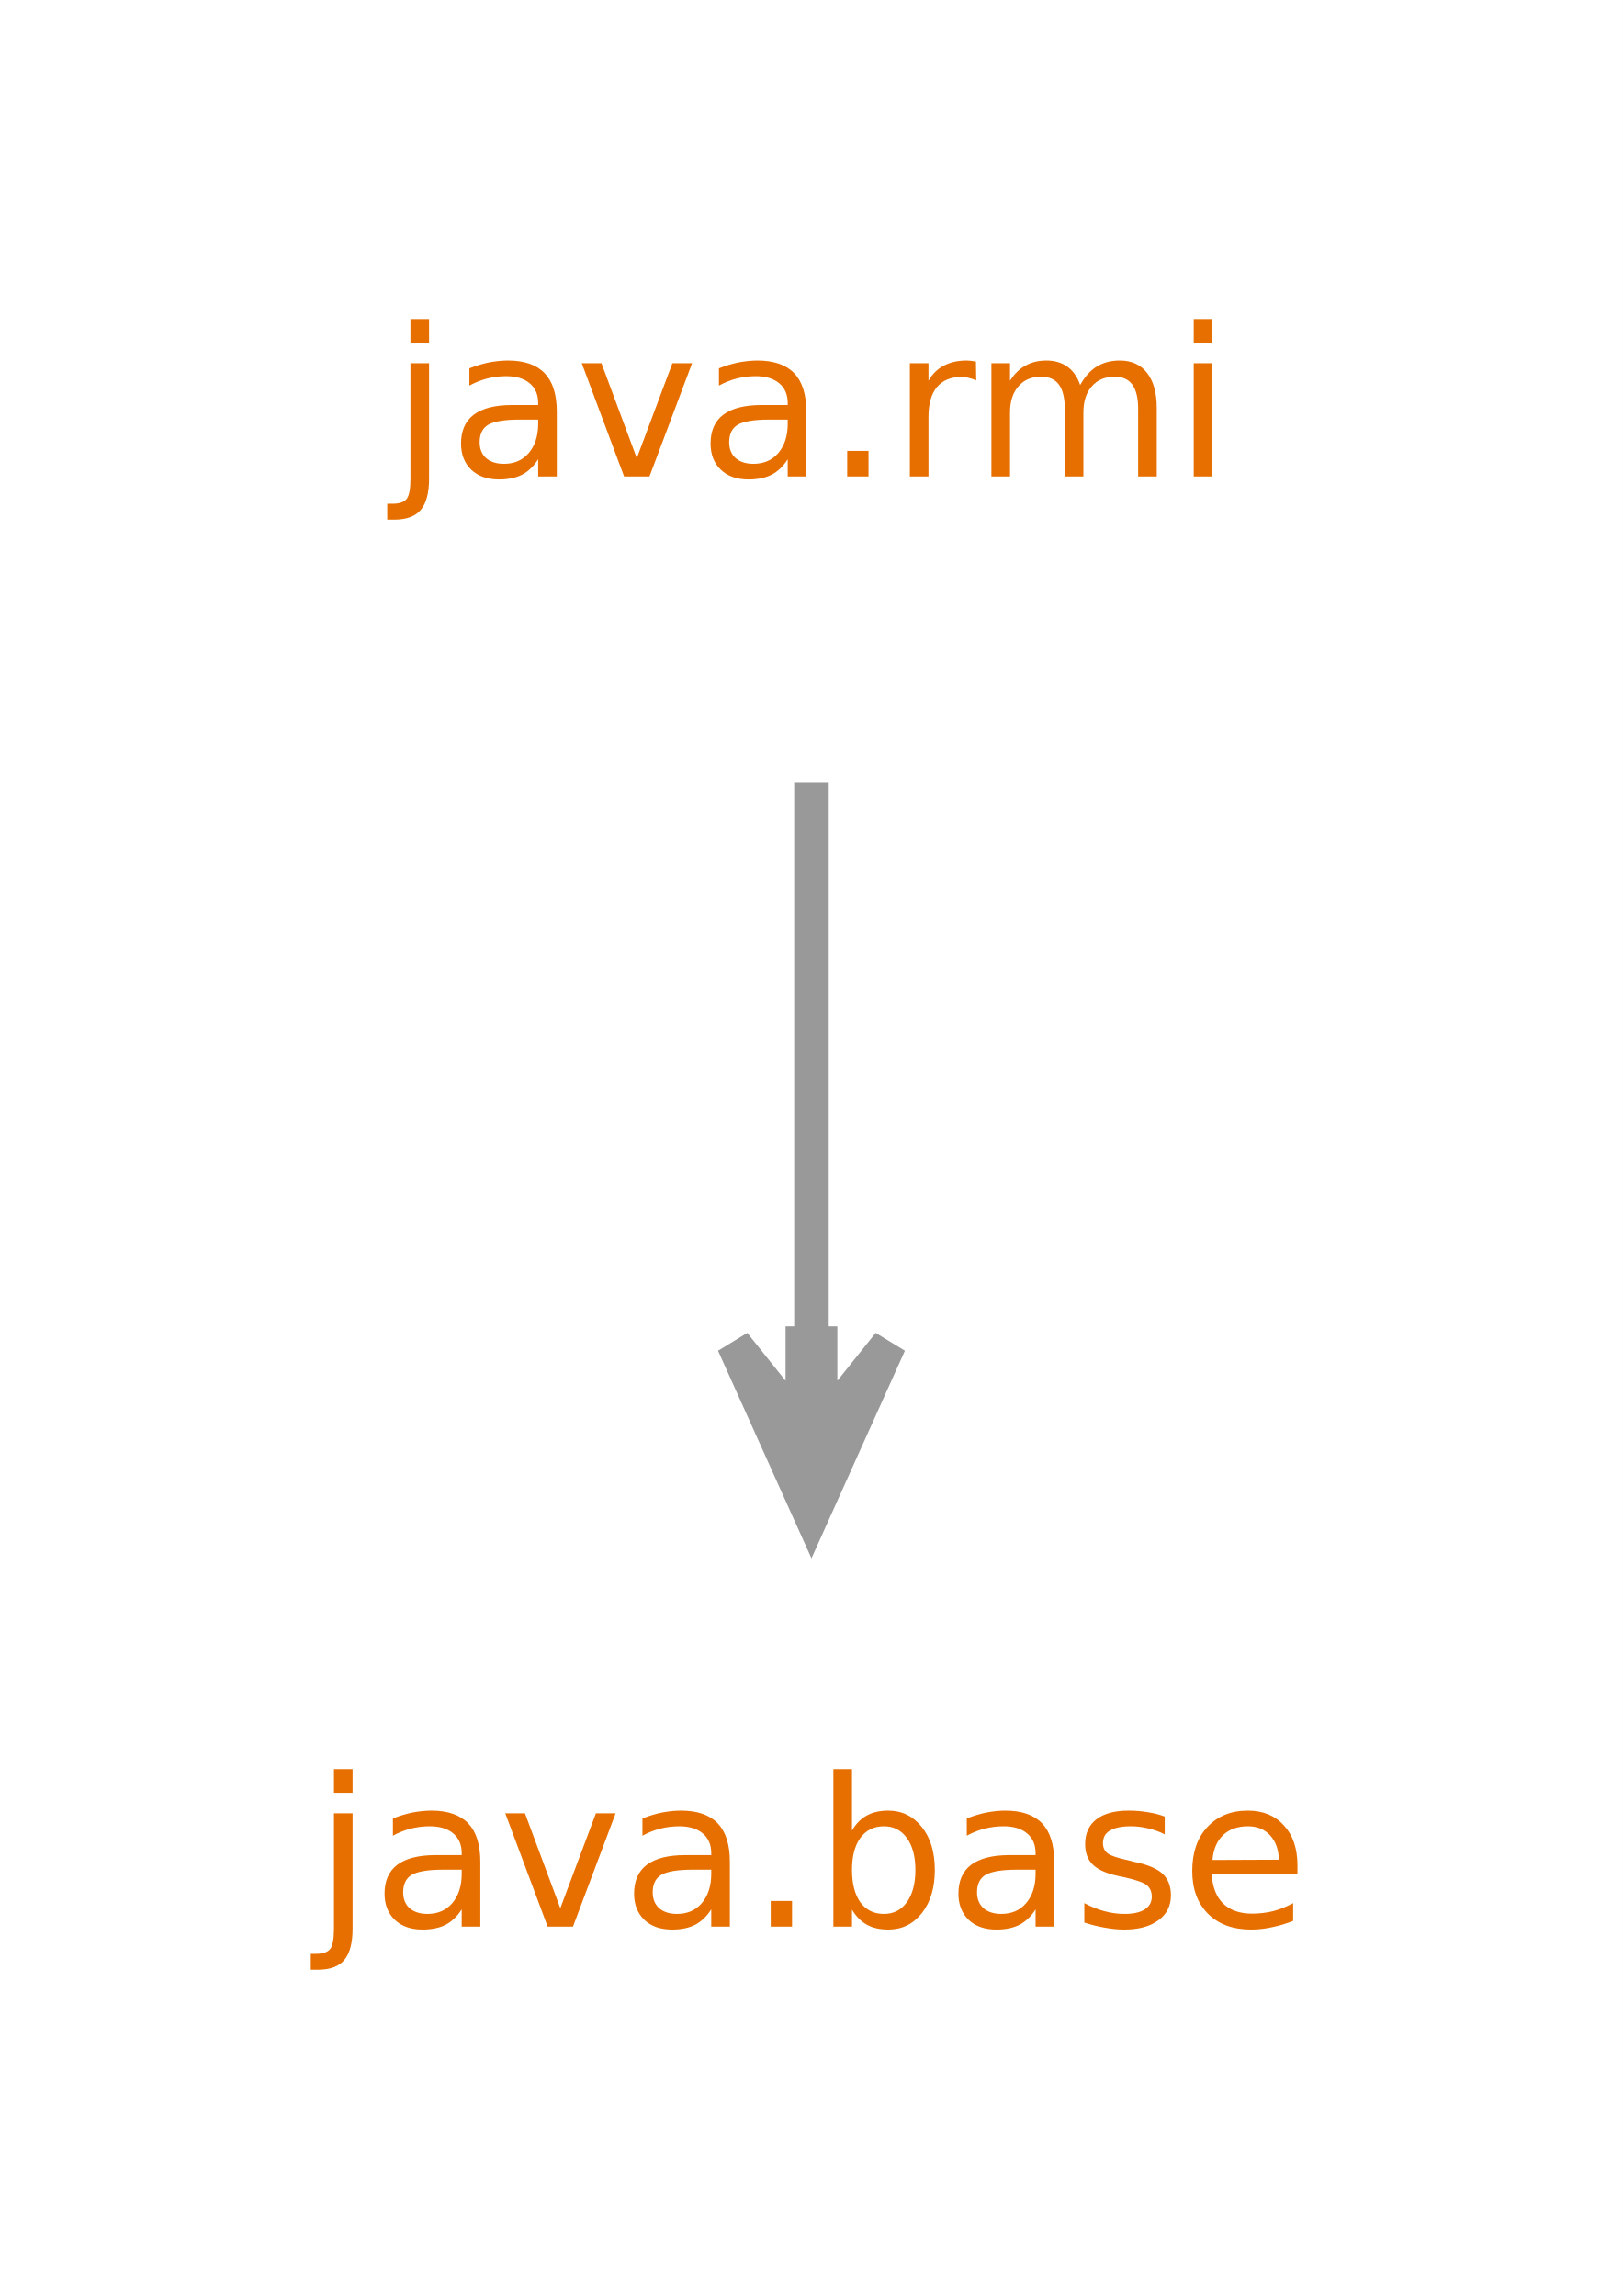
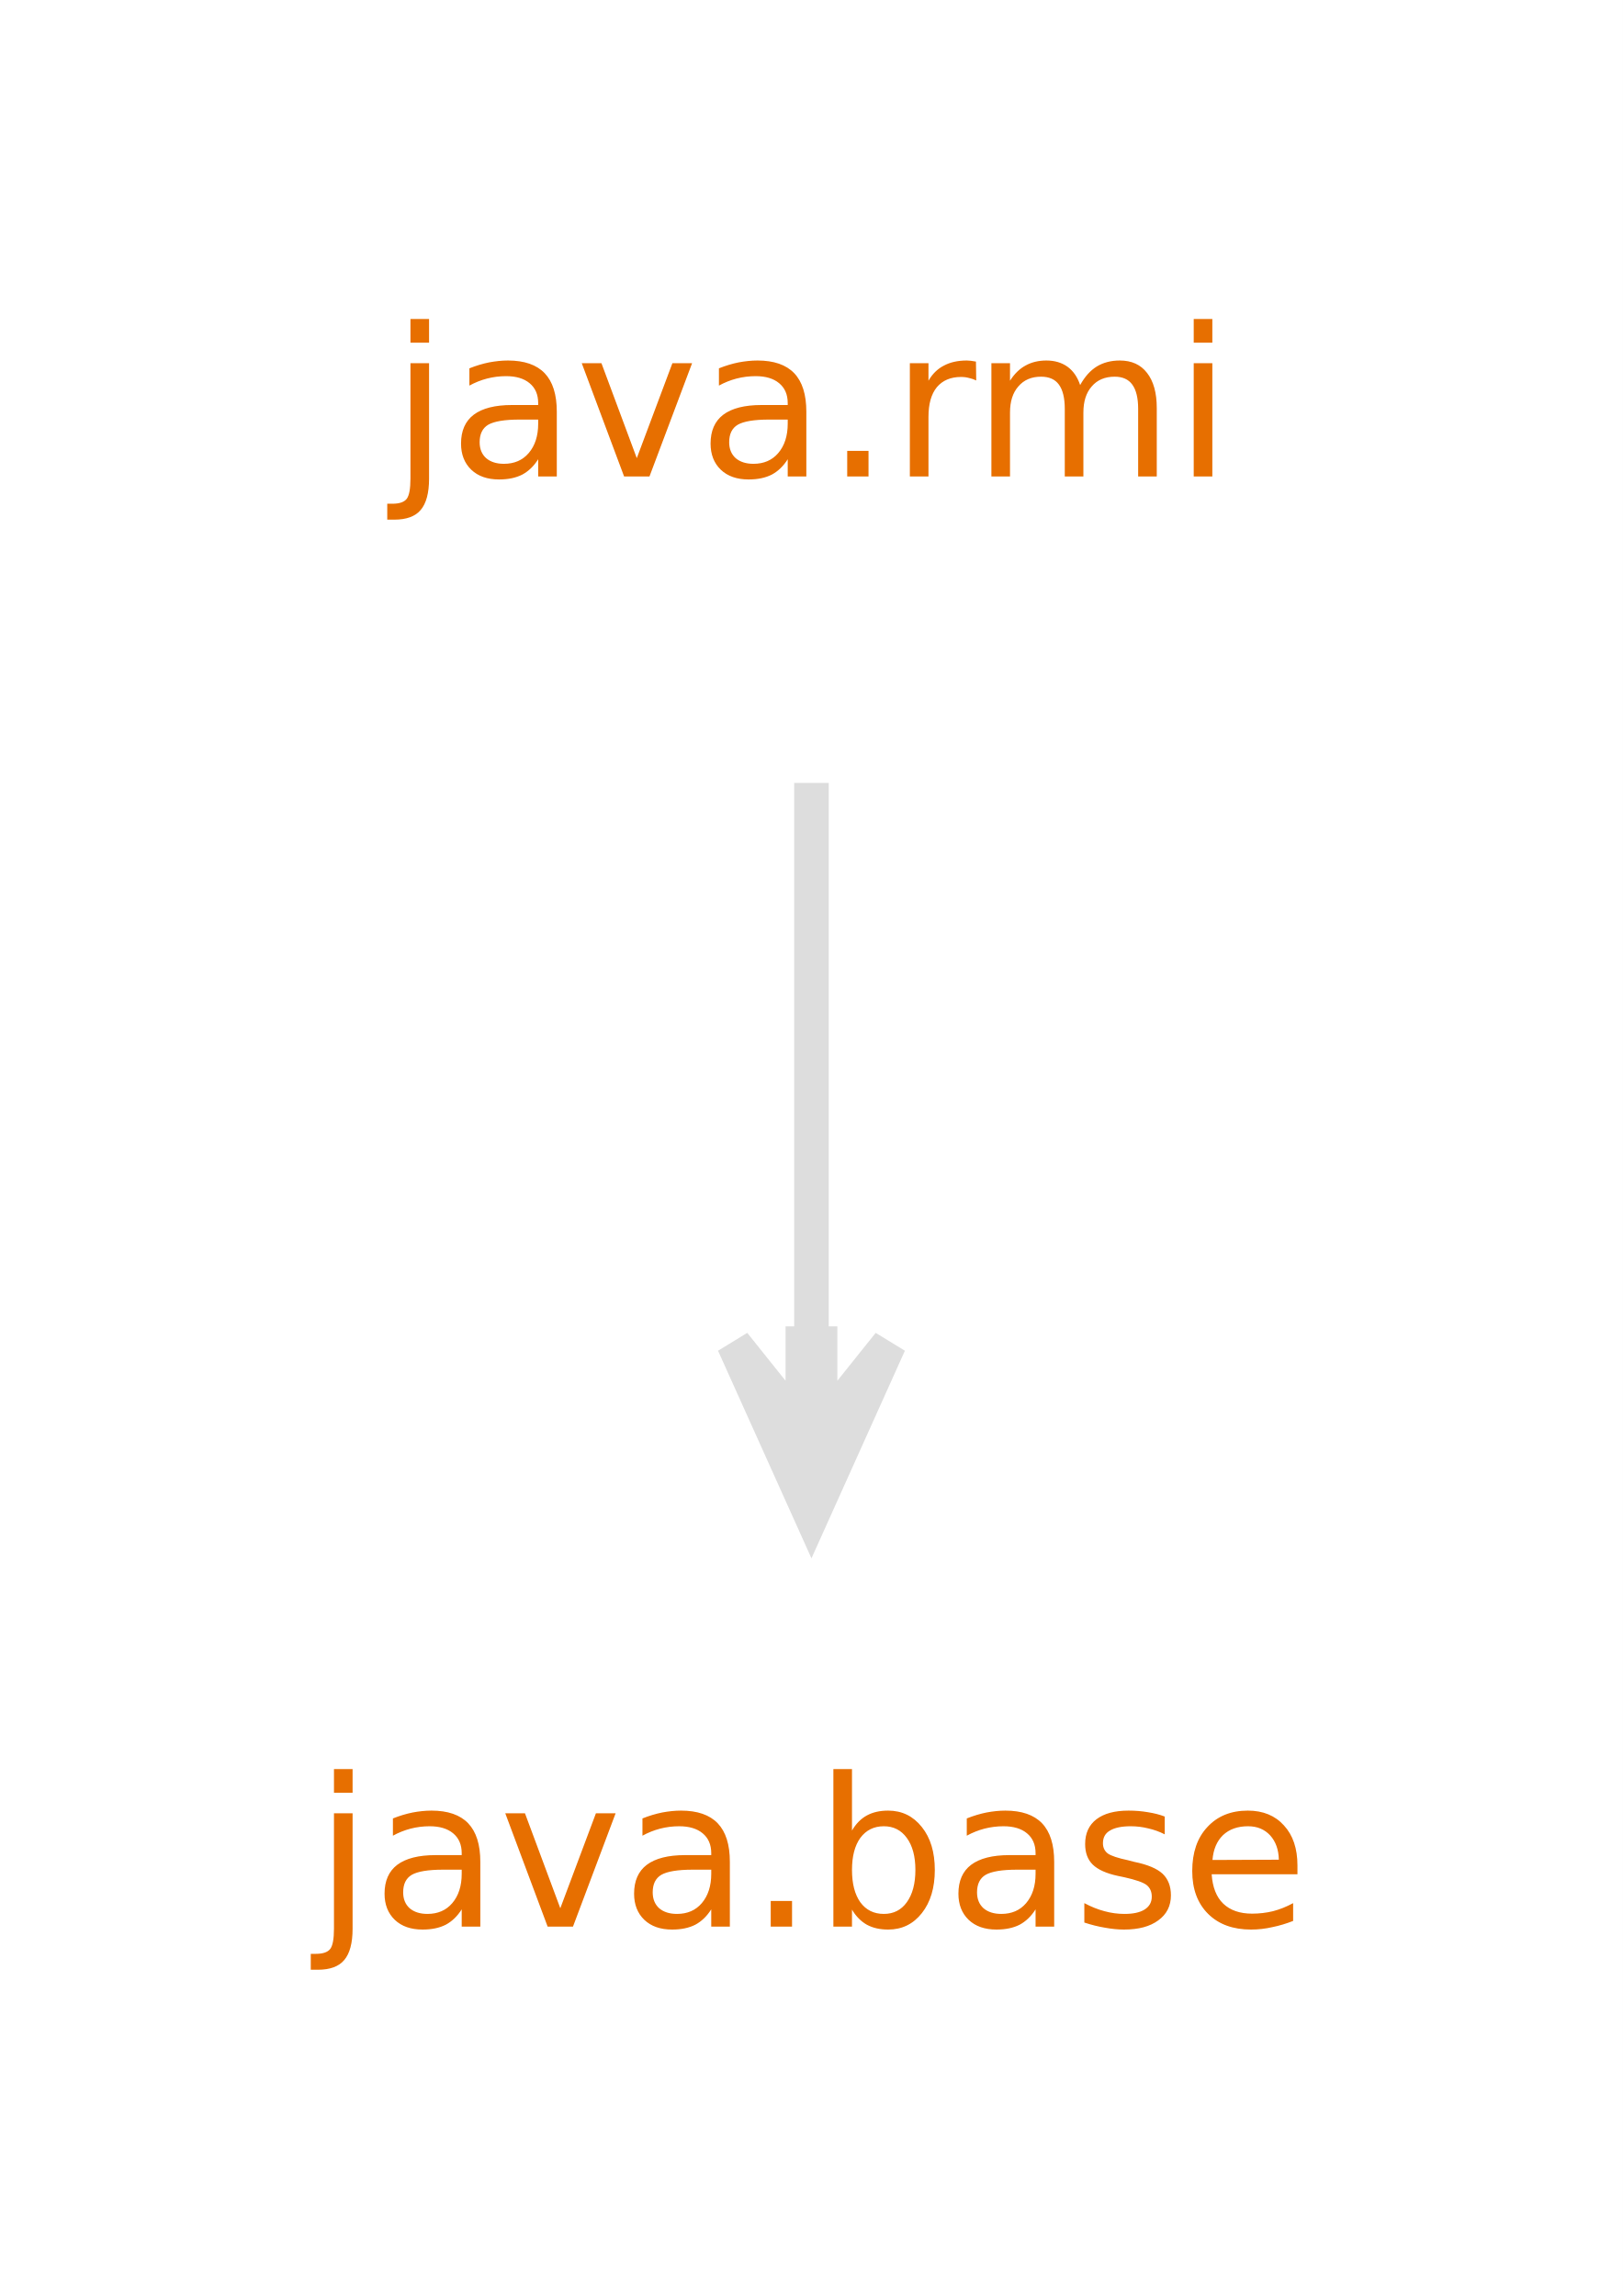
<svg xmlns="http://www.w3.org/2000/svg" width="94pt" height="133pt" viewBox="0.00 0.00 94.00 133.00">
  <g id="graph0" class="graph" transform="scale(1 1) rotate(0) translate(4 129)">
    <polygon fill="white" stroke="none" points="-4,4 -4,-129 90,-129 90,4 -4,4" />
    <g id="node1" class="node">
      <text text-anchor="middle" x="43" y="-17.4" font-family="DejaVuSans" font-size="12.00" fill="#e76f00">java.base</text>
    </g>
    <g id="node2" class="node">
      <text text-anchor="middle" x="43" y="-101.4" font-family="DejaVuSans" font-size="12.00" fill="#e76f00">java.rmi</text>
    </g>
    <g id="edge1" class="edge">
-       <path fill="none" stroke="#999999" stroke-width="2" d="M43,-83.65C43,-73.981 43,-62.15 43,-51.416" />
-       <polygon fill="#999999" stroke="#999999" stroke-width="2" points="43,-41.167 47.5,-51.167 43.5,-46.167 43.5,-51.167 43,-51.167 42.5,-51.167 42.5,-46.167 38.5,-51.167 43,-41.167 43,-41.167" />
+       <path fill="none" stroke="#dddddd" stroke-width="2" d="M43,-83.65C43,-73.981 43,-62.15 43,-51.416" />
+       <polygon fill="#dddddd" stroke="#dddddd" stroke-width="2" points="43,-41.167 47.5,-51.167 43.5,-46.167 43.5,-51.167 43,-51.167 42.5,-51.167 42.5,-46.167 38.5,-51.167 43,-41.167 43,-41.167" />
    </g>
  </g>
</svg>
